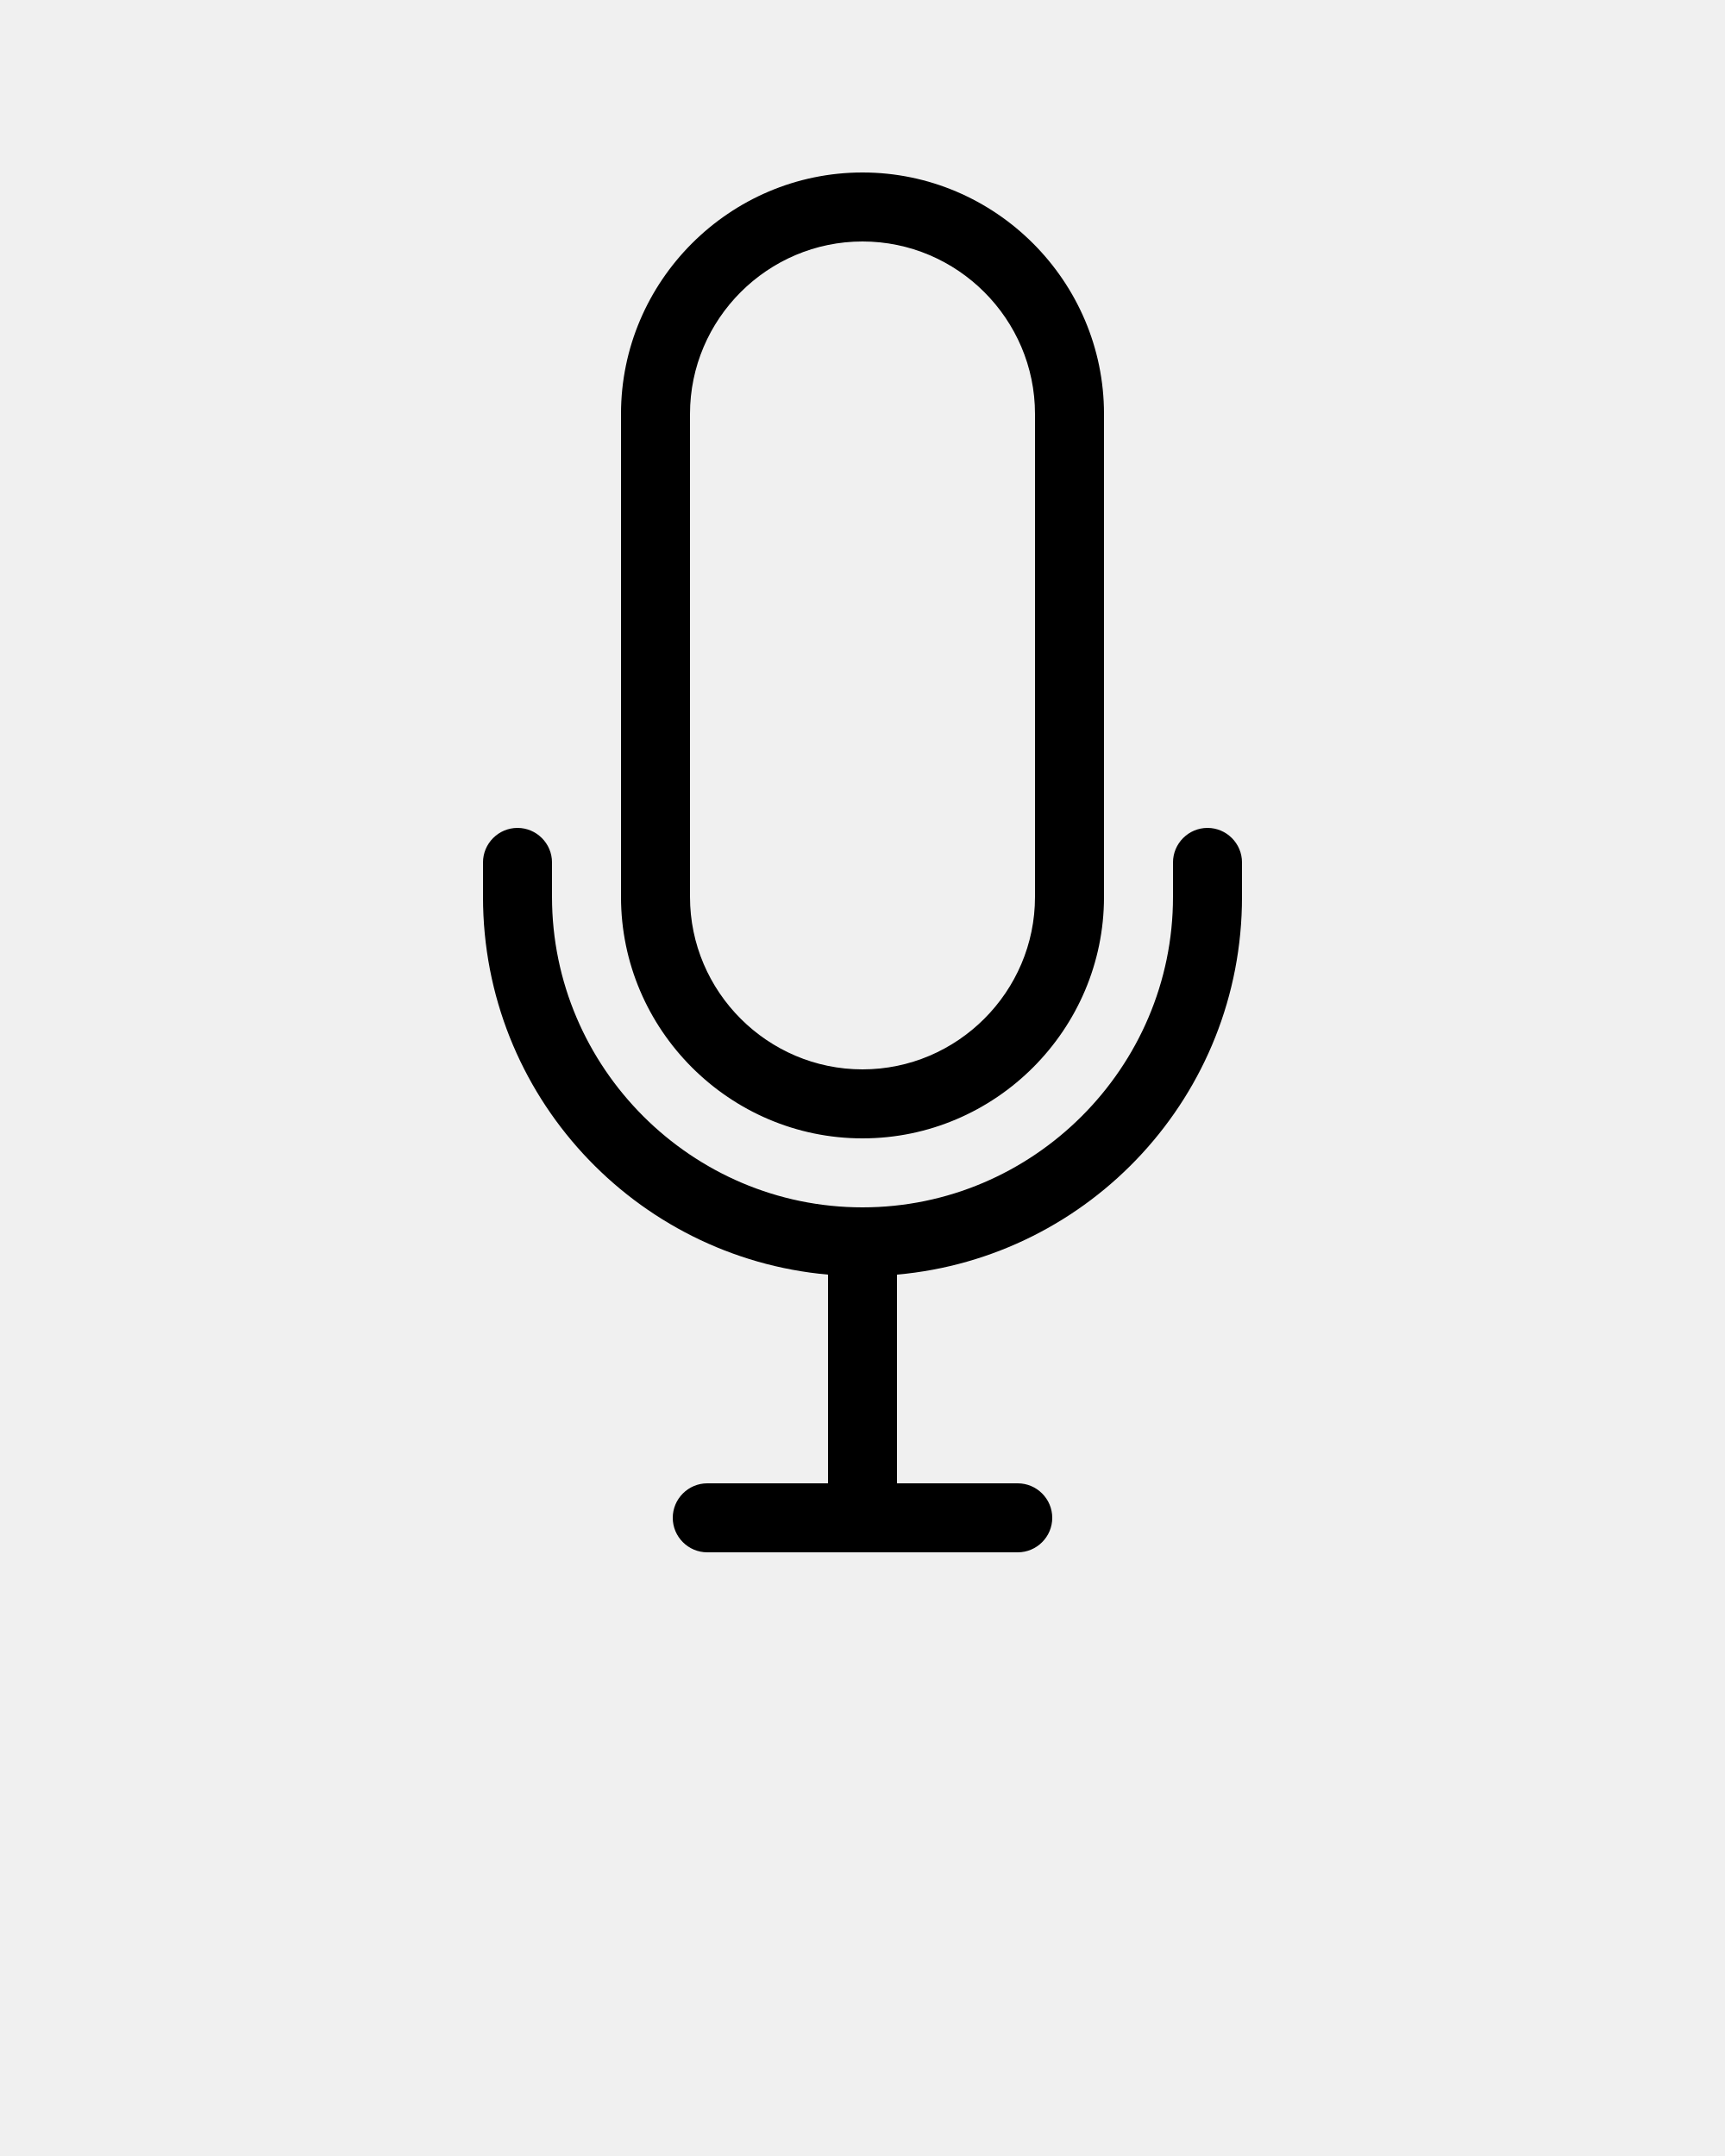
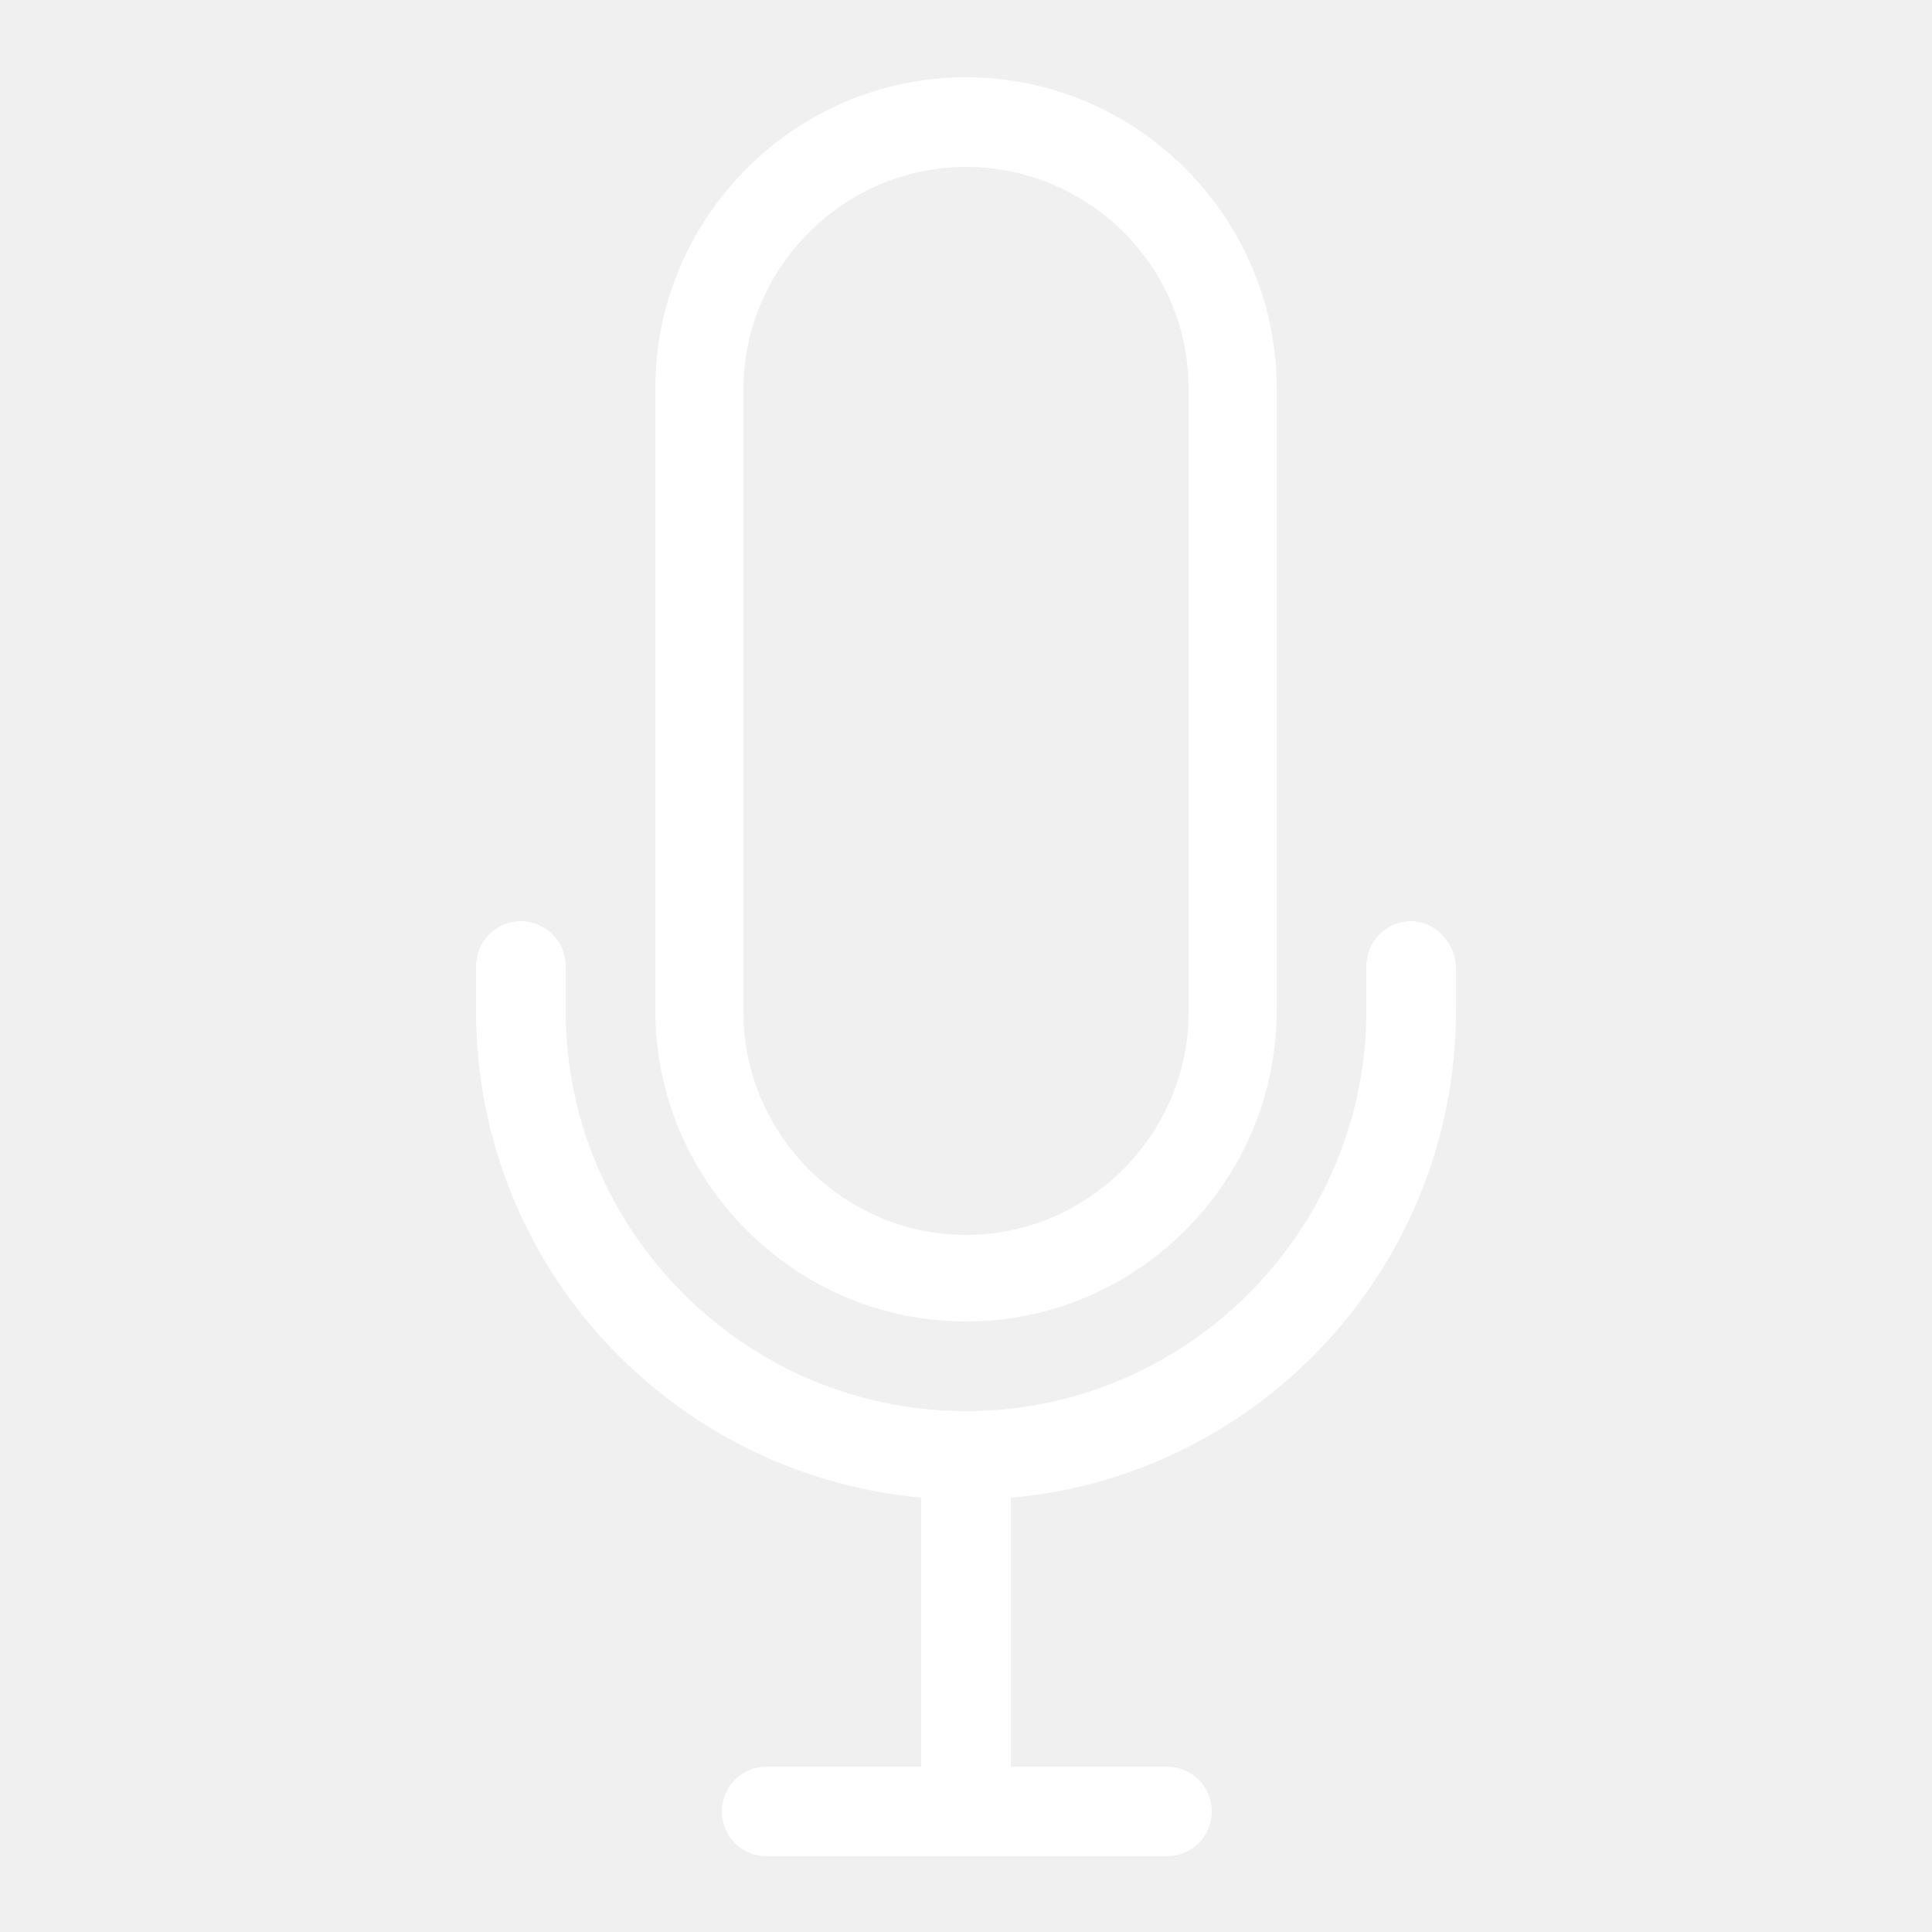
- <svg xmlns="http://www.w3.org/2000/svg" version="1.1" id="Layer_1" x="0px" y="0px" viewBox="0 0 100 125" style="enable-background:new 0 0 100 125;" xml:space="preserve">
-   <path d="M50,66c-7.7,0-14-6.3-14-14V24c0-7.7,6.3-14,14-14s14,6.3,14,14v28C64,59.7,57.7,66,50,66z M50,14c-5.5,0-10,4.5-10,10v28  c0,5.5,4.5,10,10,10s10-4.5,10-10V24C60,18.5,55.5,14,50,14z M70,48c-1.1,0-2,0.9-2,2v2c0,9.9-8.1,18-18,18s-18-8.1-18-18v-2  c0-1.1-0.9-2-2-2s-2,0.9-2,2v2c0,11.5,8.8,20.9,20,21.9V86h-7c-1.1,0-2,0.9-2,2s0.9,2,2,2h18c1.1,0,2-0.9,2-2s-0.9-2-2-2h-7V73.9  c11.2-1,20-10.4,20-21.9v-2C72,48.9,71.1,48,70,48z" />
+ <svg xmlns="http://www.w3.org/2000/svg" version="1.1" id="Layer_1" x="0px" y="0px" viewBox="0 0 125 125" style="enable-background:new 0 0 125 125;" xml:space="preserve">
+   <style type="text/css">
+ 	.st0{fill:#FFFFFF;}
+ </style>
+   <path class="st0" d="M62.5,85.5c-11.1,0-20.1-9.1-20.1-20.1V25.1C42.4,14.1,51.4,5,62.5,5s20.1,9.1,20.1,20.1v40.3  C82.6,76.4,73.6,85.5,62.5,85.5z M62.5,10.8c-7.9,0-14.4,6.5-14.4,14.4v40.3c0,7.9,6.5,14.4,14.4,14.4s14.4-6.5,14.4-14.4V25.1  C76.9,17.2,70.4,10.8,62.5,10.8z M91.3,59.6c-1.6,0-2.9,1.3-2.9,2.9v2.9c0,14.2-11.6,25.9-25.9,25.9S36.6,79.6,36.6,65.4v-2.9  c0-1.6-1.3-2.9-2.9-2.9s-2.9,1.3-2.9,2.9v2.9c0,16.5,12.6,30,28.8,31.5v17.4H49.6c-1.6,0-2.9,1.3-2.9,2.9s1.3,2.9,2.9,2.9h25.9  c1.6,0,2.9-1.3,2.9-2.9s-1.3-2.9-2.9-2.9H65.4V96.9c16.1-1.4,28.8-15,28.8-31.5v-2.9C94.1,60.9,92.8,59.6,91.3,59.6z" />
</svg>
